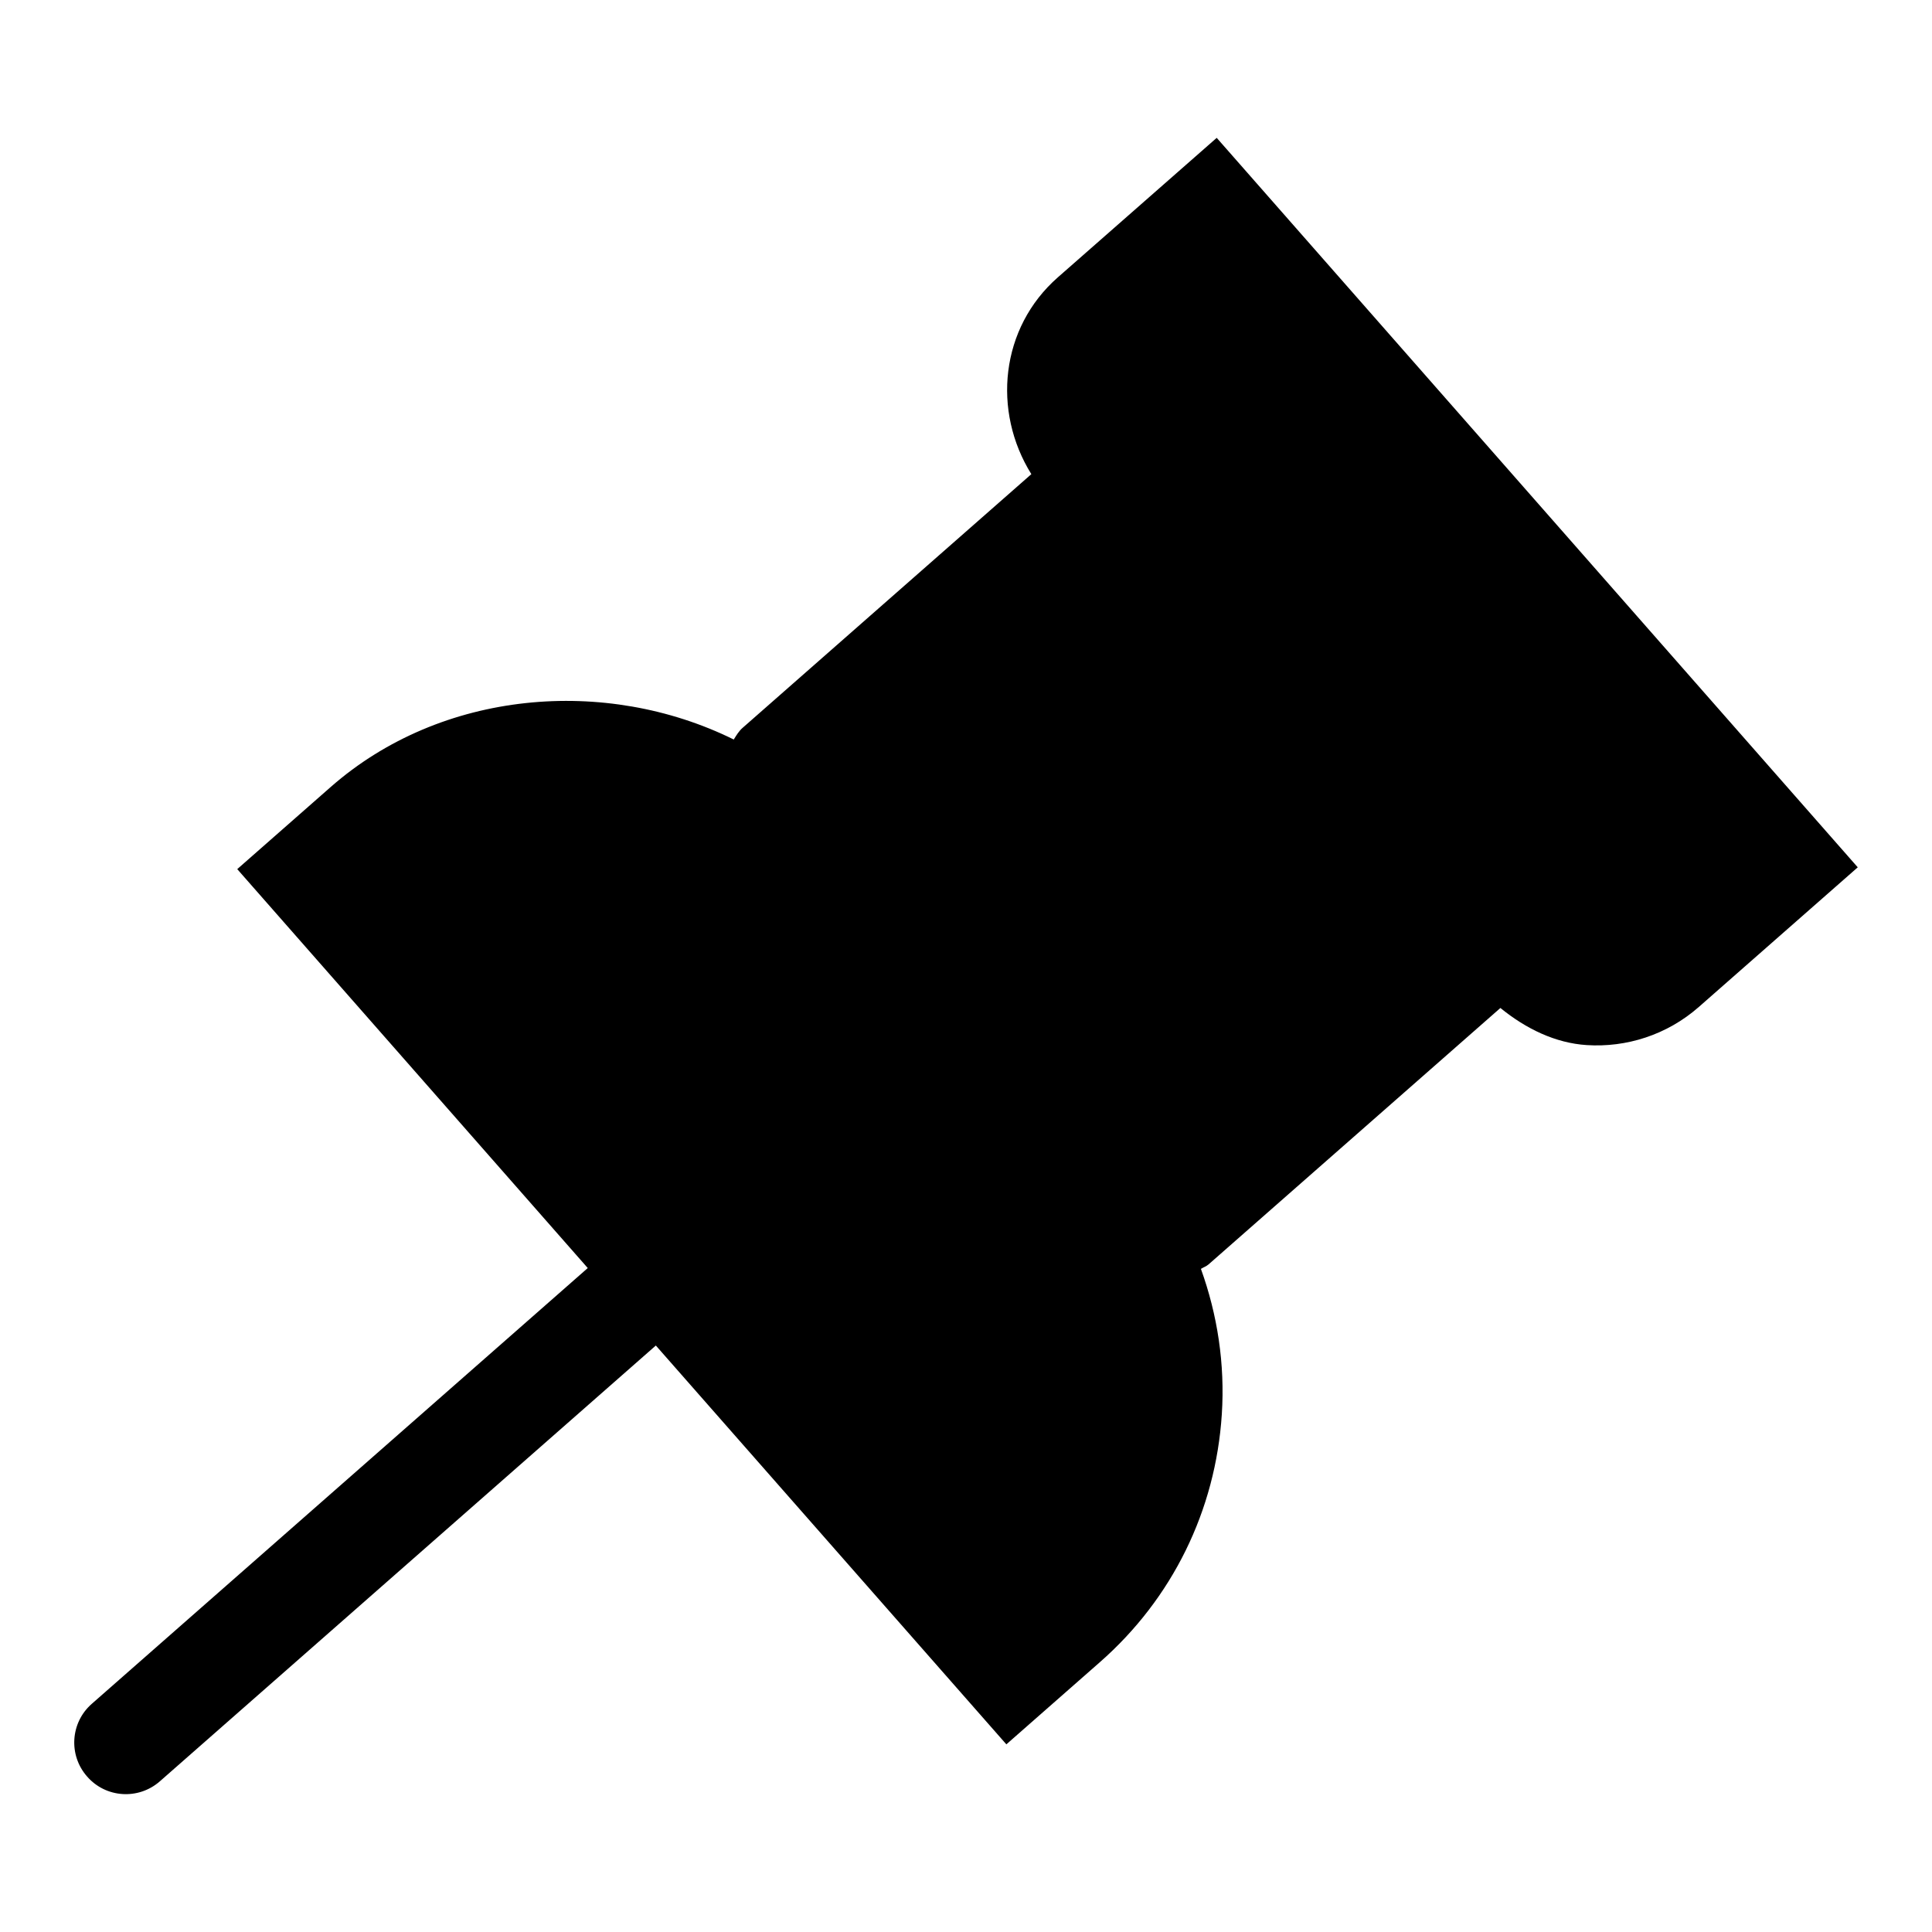
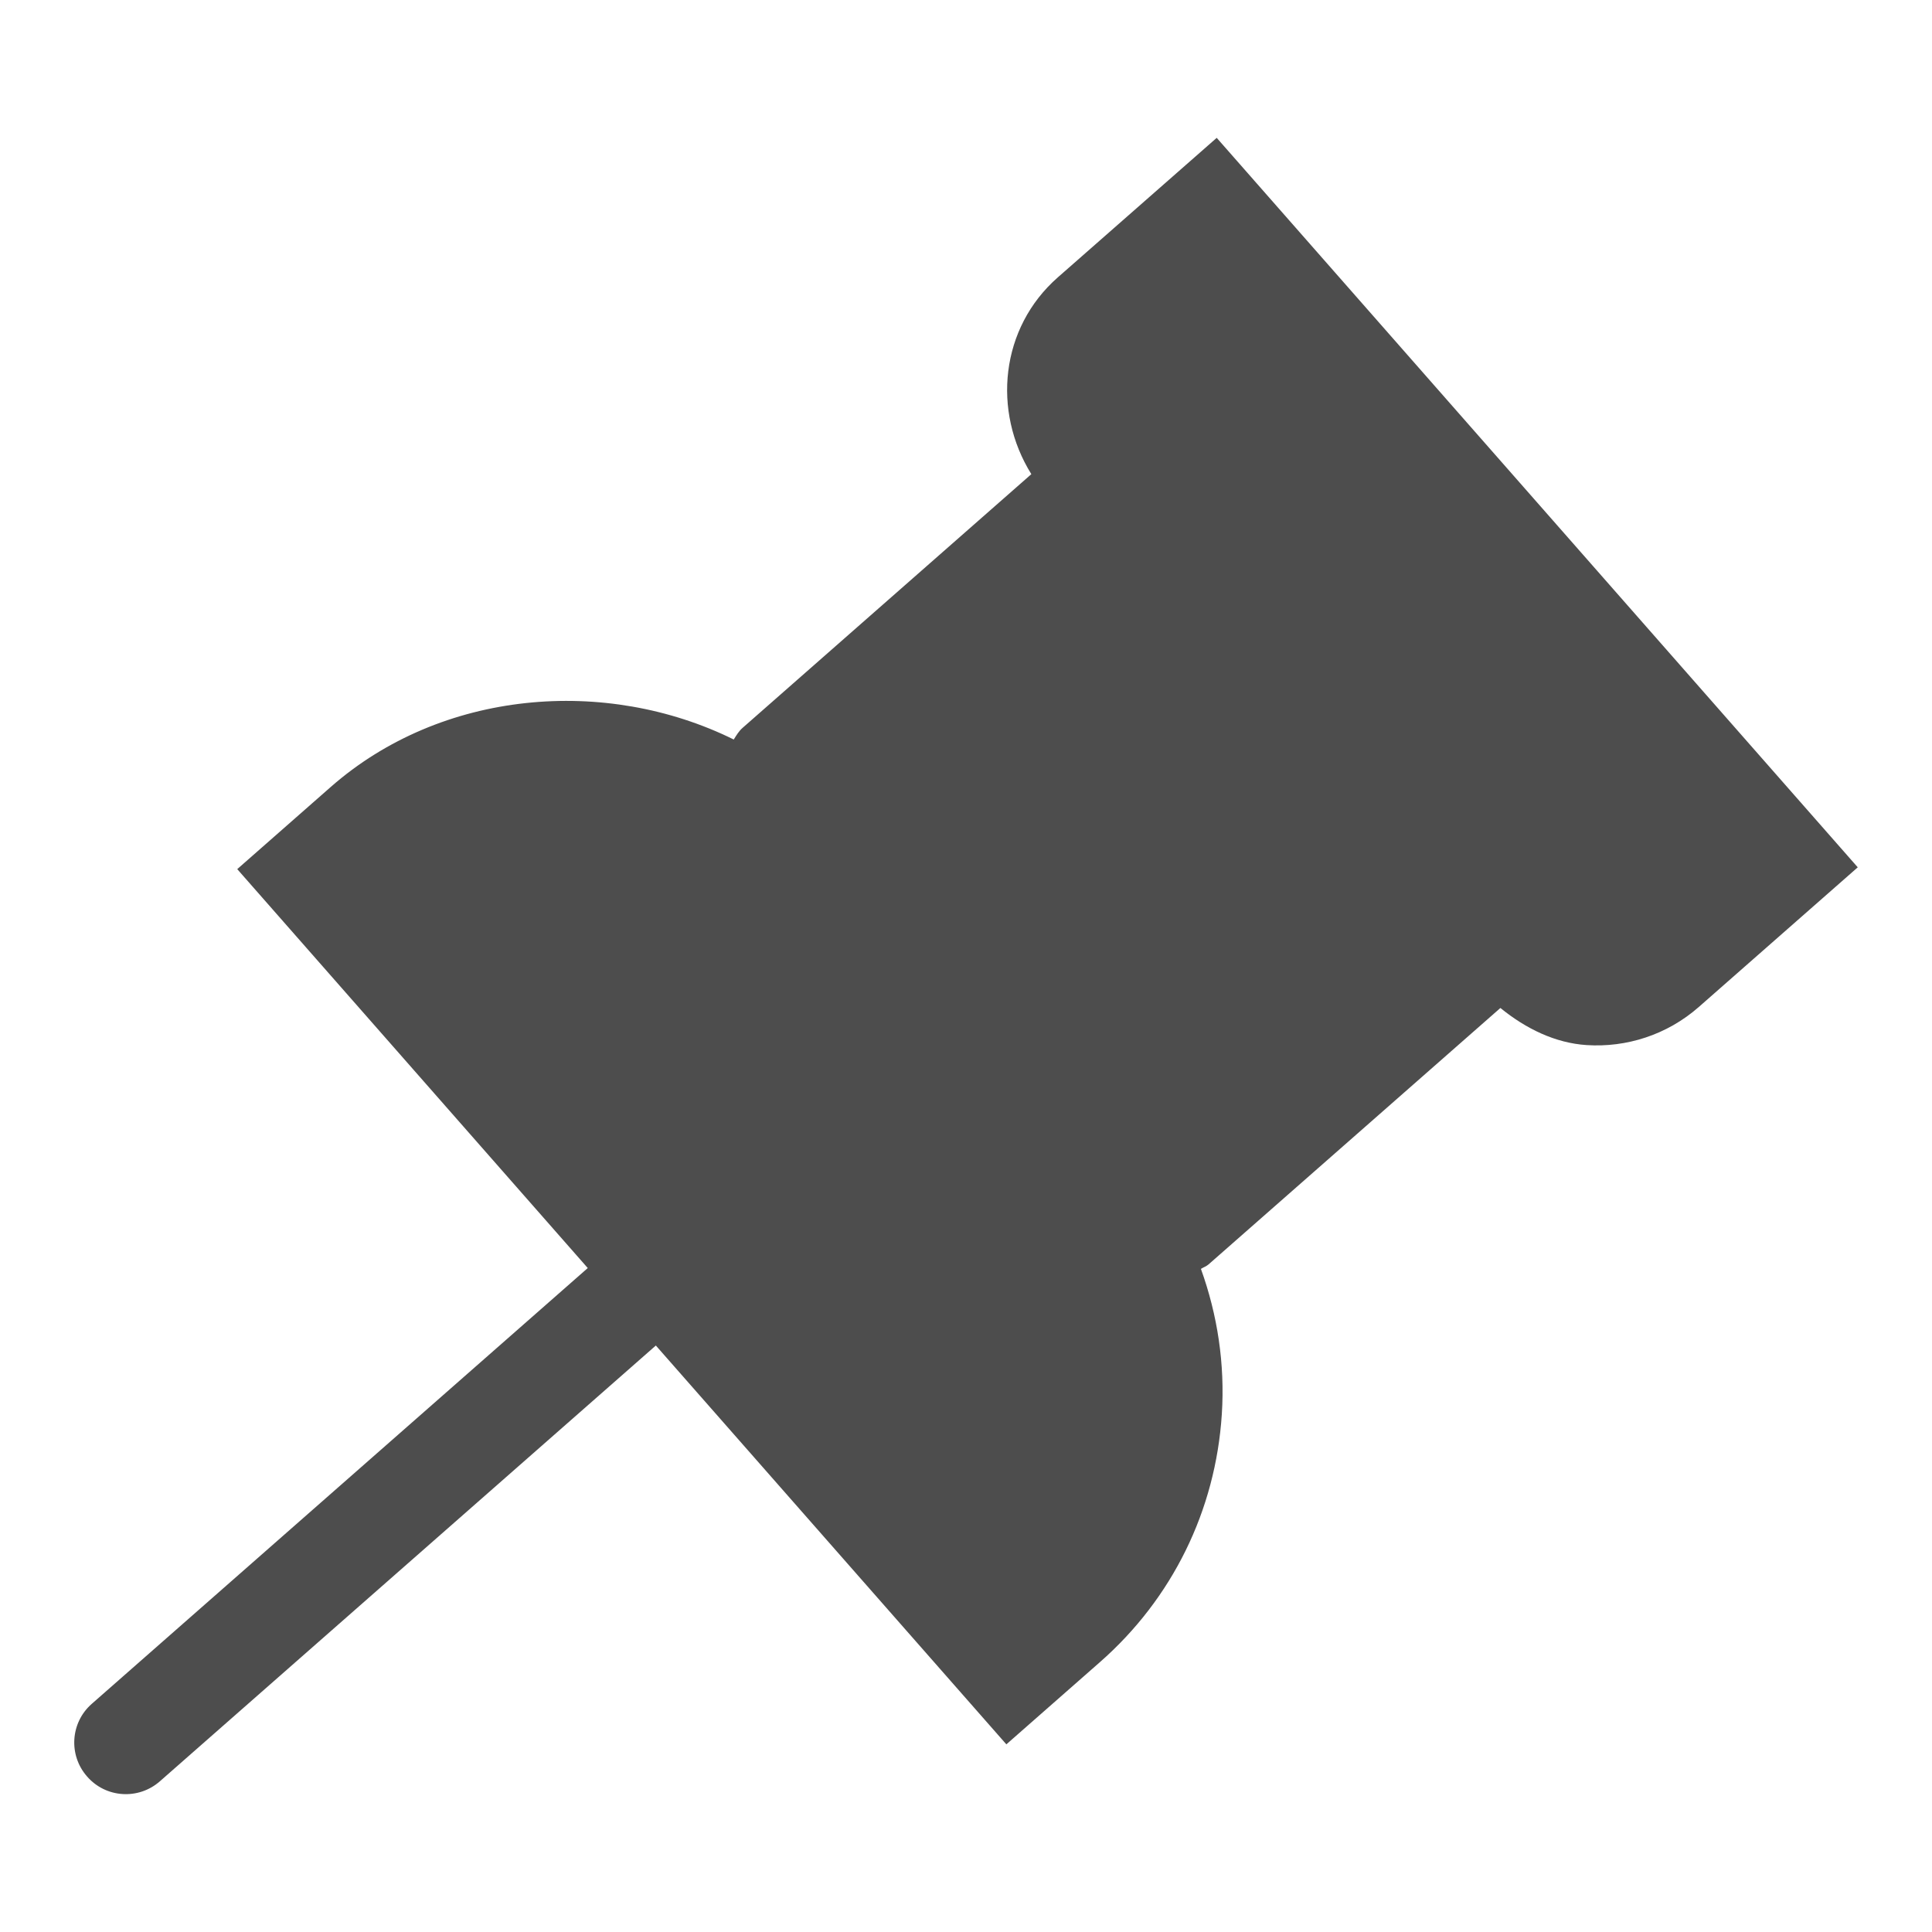
<svg xmlns="http://www.w3.org/2000/svg" fill="#000000" width="800" height="800" viewBox="0 0 1920 1920" version="1.1" id="svg1">
  <defs id="defs1" />
-   <path d="m 1209.15,136.996 -157.918,138.659 c -57.181,50.241 -65.295,132.929 -26.295,195.547 L 738.167,723.172 c -3.914,3.343 -6.346,7.604 -8.977,11.748 C 601.754,672.034 438.668,685.54 328.671,782.091 l -92.903,81.631 348.337,396.445 -492.836,433.029 c -21.34,18.654 -23.435,51.085 -4.672,72.33 9.277,10.666 22.048,16.526 35.143,17.371 13.095,0.846 26.514,-3.322 37.187,-12.7 l 492.835,-433.029 348.344,396.344 92.904,-81.63 c 71.985,-63.152 115.033,-150.674 121.218,-246.432 3.225,-49.925 -4.301,-98.797 -20.769,-144.447 2.465,-1.587 5.294,-2.432 7.58,-4.441 l 290.038,-254.842 c 25.377,20.646 54.559,34.858 85.762,36.874 39.286,2.538 79.644,-9.958 111.447,-37.901 l 157.926,-138.76 z" fill-rule="evenodd" id="path1" style="fill:#000000;fill-opacity:1;fill-rule:evenodd;stroke-width:0.908;stroke-dasharray:none" />
+   <path d="m 1209.15,136.996 -157.918,138.659 c -57.181,50.241 -65.295,132.929 -26.295,195.547 L 738.167,723.172 c -3.914,3.343 -6.346,7.604 -8.977,11.748 C 601.754,672.034 438.668,685.54 328.671,782.091 l -92.903,81.631 348.337,396.445 -492.836,433.029 c -21.34,18.654 -23.435,51.085 -4.672,72.33 9.277,10.666 22.048,16.526 35.143,17.371 13.095,0.846 26.514,-3.322 37.187,-12.7 l 492.835,-433.029 348.344,396.344 92.904,-81.63 c 71.985,-63.152 115.033,-150.674 121.218,-246.432 3.225,-49.925 -4.301,-98.797 -20.769,-144.447 2.465,-1.587 5.294,-2.432 7.58,-4.441 l 290.038,-254.842 c 25.377,20.646 54.559,34.858 85.762,36.874 39.286,2.538 79.644,-9.958 111.447,-37.901 l 157.926,-138.76 z" fill-rule="evenodd" id="path1" style="fill:#4d4d4d;fill-opacity:1;fill-rule:evenodd;stroke-width:0.908;stroke-dasharray:none" />
</svg>
